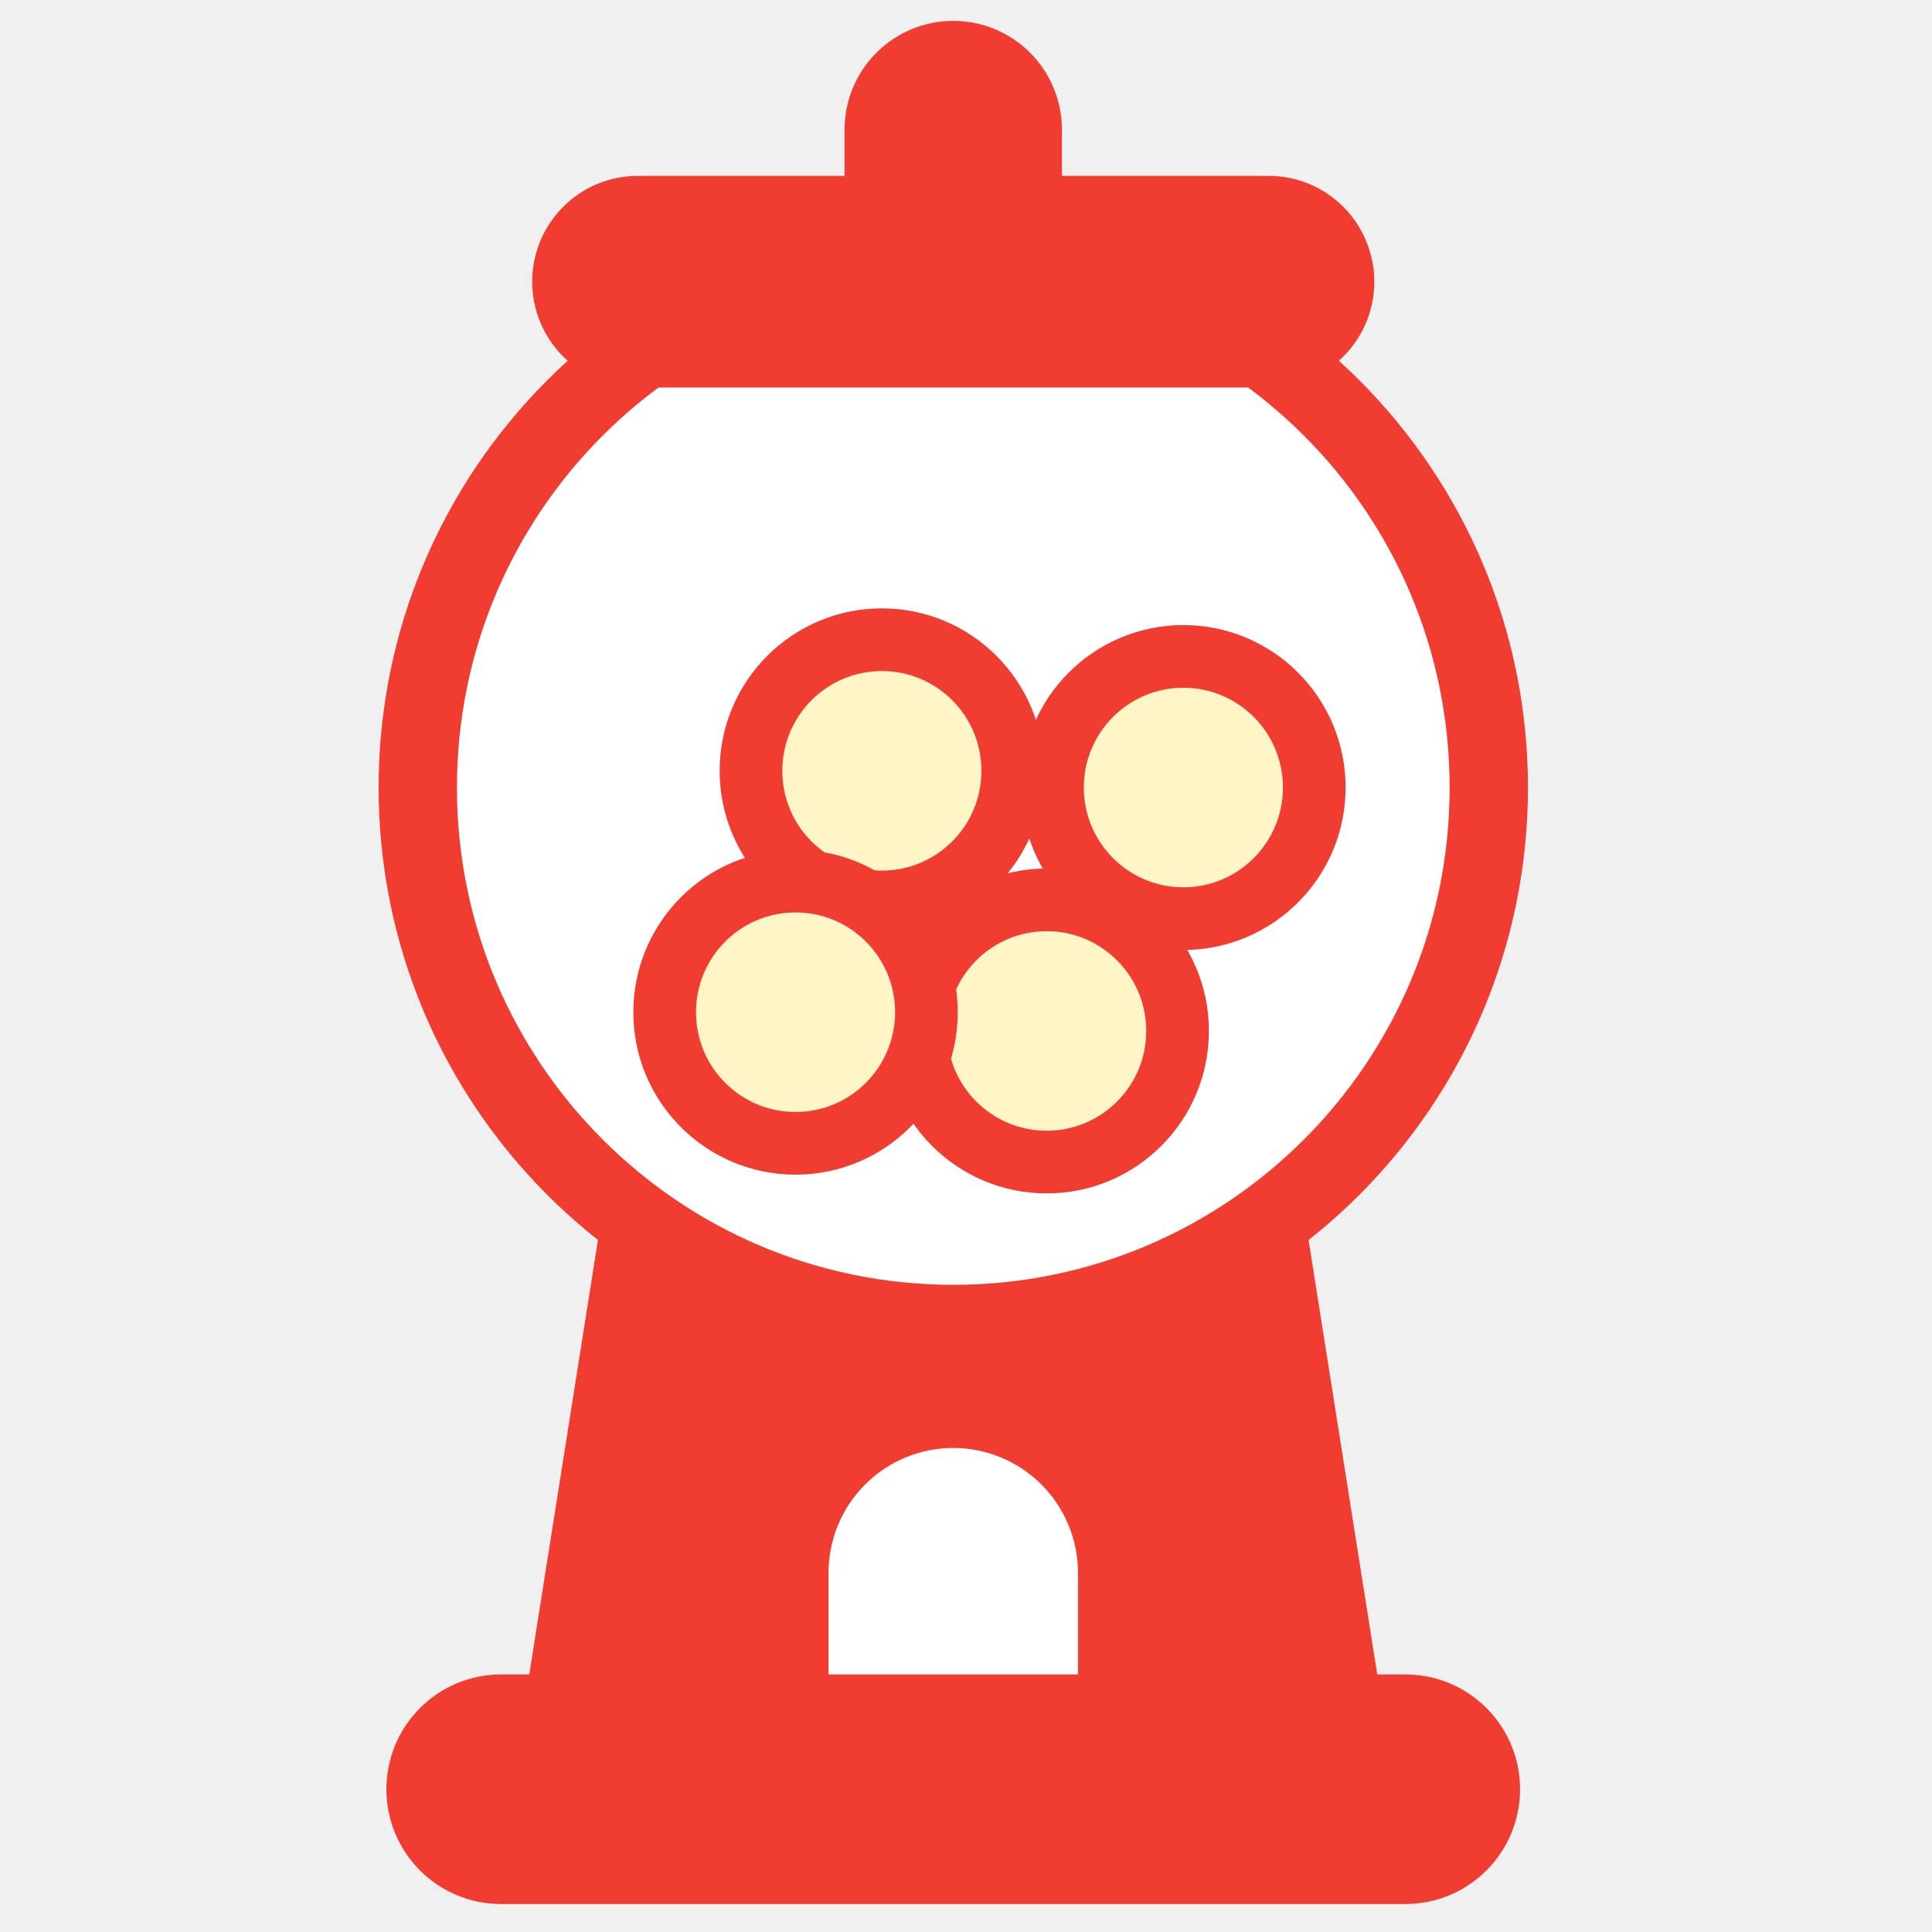
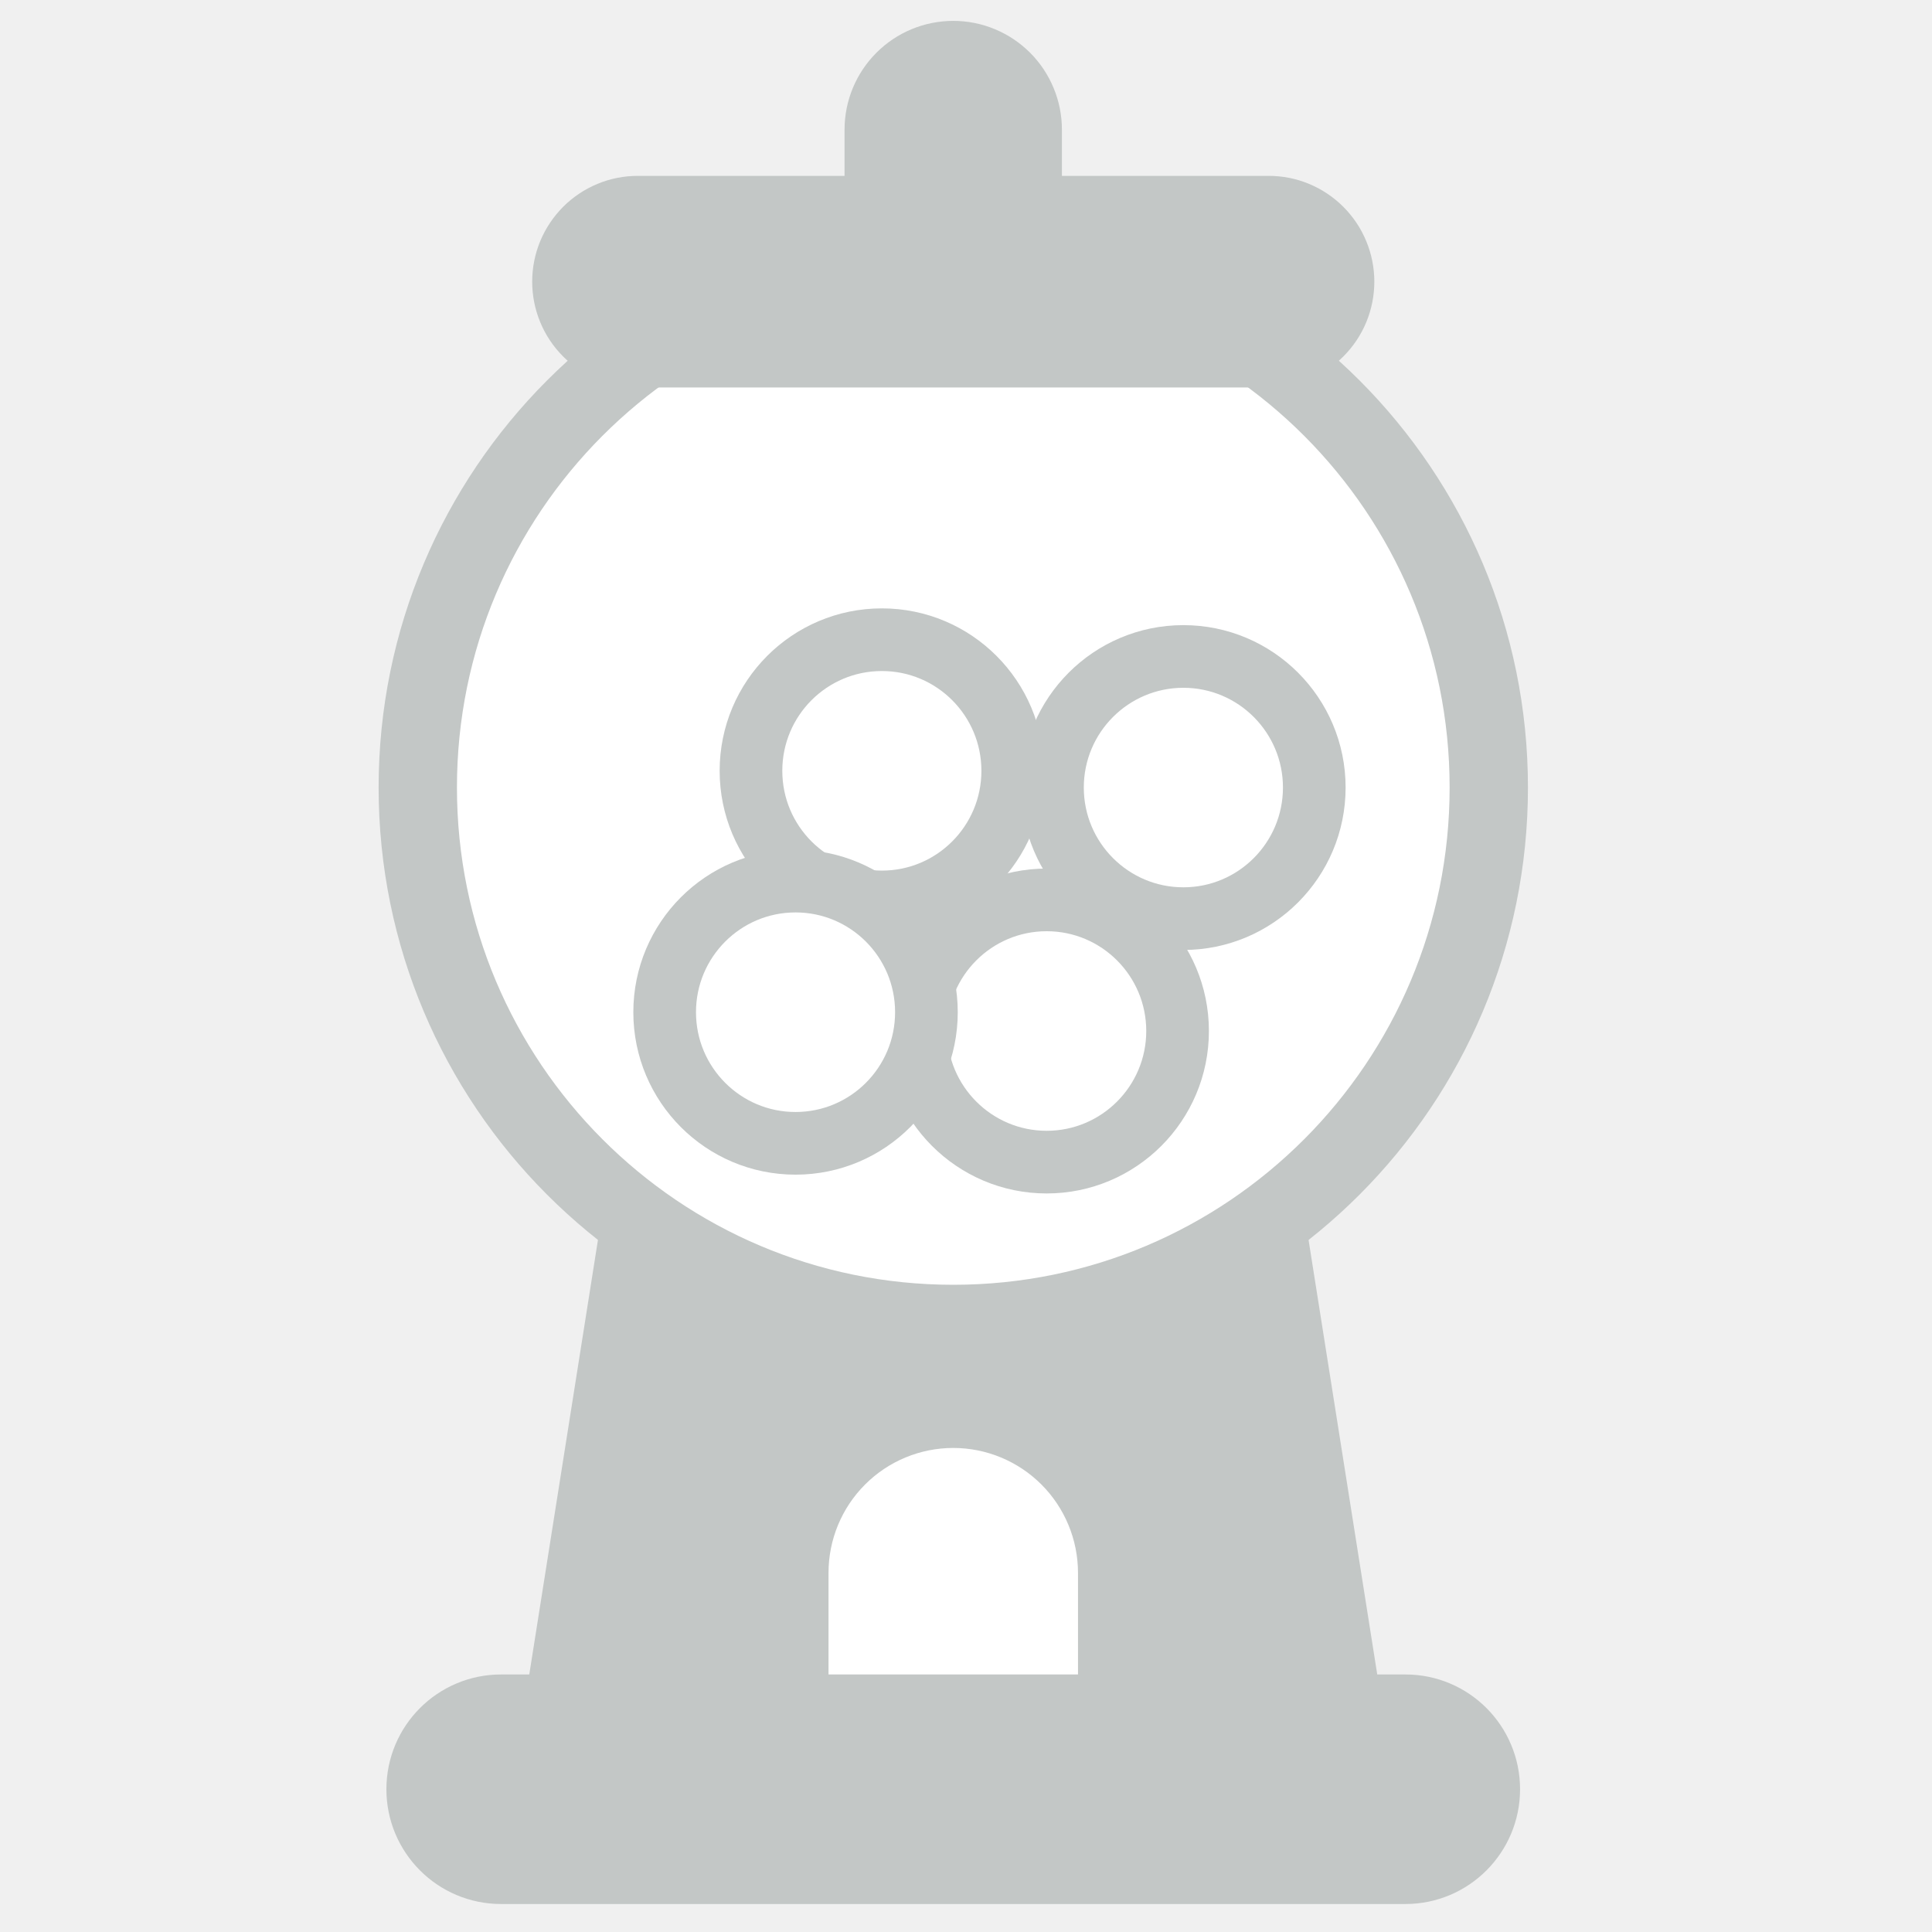
<svg xmlns="http://www.w3.org/2000/svg" width="37" height="37" viewBox="0 0 37 37" fill="none">
-   <path d="M26.188 34.723L24.023 21.025H12.489L10.324 34.723H26.188Z" fill="#F13C31" stroke="#F13C31" stroke-width="1.2" stroke-linecap="round" stroke-linejoin="round" />
-   <path d="M18.257 25.356C23.921 25.356 28.512 20.756 28.512 15.083C28.512 9.409 23.921 4.81 18.257 4.81C12.593 4.81 8.001 9.409 8.001 15.083C8.001 20.756 12.593 25.356 18.257 25.356Z" fill="white" stroke="#F13C31" stroke-width="1.5" stroke-linecap="round" stroke-linejoin="round" />
-   <path d="M19.737 3.968H16.774V2.484C16.774 2.09 16.93 1.713 17.208 1.435C17.486 1.156 17.863 1 18.256 1C18.45 1 18.643 1.038 18.823 1.113C19.002 1.187 19.166 1.297 19.303 1.434C19.441 1.572 19.55 1.736 19.624 1.916C19.699 2.096 19.737 2.289 19.737 2.484V3.968Z" fill="#F13C31" stroke="#F13C31" stroke-width="1.2" stroke-linecap="round" stroke-linejoin="round" />
-   <path d="M20.045 34.722H16.467V30.122C16.467 29.647 16.655 29.191 16.991 28.855C17.326 28.519 17.781 28.33 18.256 28.33C18.73 28.33 19.185 28.519 19.521 28.855C19.856 29.191 20.045 29.647 20.045 30.122V34.722Z" fill="white" stroke="white" stroke-width="1.2" stroke-linecap="round" stroke-linejoin="round" />
-   <path d="M24.295 6.821H12.216C11.839 6.821 11.476 6.671 11.209 6.403C10.942 6.136 10.792 5.773 10.792 5.395C10.792 5.207 10.829 5.022 10.9 4.849C10.972 4.675 11.077 4.518 11.209 4.386C11.341 4.253 11.498 4.148 11.671 4.076C11.844 4.005 12.029 3.968 12.216 3.968H24.295C24.482 3.968 24.668 4.005 24.84 4.076C25.013 4.148 25.17 4.253 25.302 4.386C25.435 4.518 25.54 4.675 25.611 4.849C25.683 5.022 25.72 5.207 25.72 5.395C25.72 5.773 25.57 6.136 25.302 6.403C25.035 6.671 24.673 6.821 24.295 6.821Z" fill="#F13C31" stroke="#F13C31" stroke-width="1.2" stroke-linecap="round" stroke-linejoin="round" />
-   <path d="M26.916 32.668H9.595C8.714 32.668 8 33.383 8 34.266V34.266C8 35.149 8.714 35.864 9.595 35.864H26.916C27.797 35.864 28.511 35.149 28.511 34.266V34.266C28.511 33.383 27.797 32.668 26.916 32.668Z" fill="#F13C31" stroke="#F13C31" stroke-width="1.2" stroke-linecap="round" stroke-linejoin="round" />
-   <path d="M20.045 22.255C21.429 22.255 22.552 21.131 22.552 19.744C22.552 18.358 21.429 17.233 20.045 17.233C18.66 17.233 17.538 18.358 17.538 19.744C17.538 21.131 18.66 22.255 20.045 22.255Z" fill="#FFF5C6" stroke="#F13C31" stroke-width="1.2" stroke-linecap="round" stroke-linejoin="round" />
-   <path d="M22.663 17.593C24.047 17.593 25.17 16.469 25.17 15.082C25.17 13.695 24.047 12.571 22.663 12.571C21.279 12.571 20.156 13.695 20.156 15.082C20.156 16.469 21.279 17.593 22.663 17.593Z" fill="#FFF5C6" stroke="#F13C31" stroke-width="1.2" stroke-linecap="round" stroke-linejoin="round" />
-   <path d="M16.889 17.273C18.273 17.273 19.395 16.149 19.395 14.762C19.395 13.375 18.273 12.251 16.889 12.251C15.504 12.251 14.382 13.375 14.382 14.762C14.382 16.149 15.504 17.273 16.889 17.273Z" fill="#FFF5C6" stroke="#F13C31" stroke-width="1.2" stroke-linecap="round" stroke-linejoin="round" />
-   <path d="M15.235 21.896C16.62 21.896 17.742 20.772 17.742 19.385C17.742 17.998 16.62 16.874 15.235 16.874C13.851 16.874 12.729 17.998 12.729 19.385C12.729 20.772 13.851 21.896 15.235 21.896Z" fill="#FFF5C6" stroke="#F13C31" stroke-width="1.2" stroke-linecap="round" stroke-linejoin="round" />
+   <path d="M26.188 34.723L24.023 21.025H12.489L10.324 34.723H26.188Z" fill="#C3C7C6" stroke="#C3C7C6" stroke-width="1.2" stroke-linecap="round" stroke-linejoin="round" />
+   <path d="M18.257 25.355C23.921 25.355 28.512 20.756 28.512 15.082C28.512 9.409 23.921 4.809 18.257 4.809C12.593 4.809 8.001 9.409 8.001 15.082C8.001 20.756 12.593 25.355 18.257 25.355Z" fill="white" stroke="#C3C7C6" stroke-width="1.5" stroke-linecap="round" stroke-linejoin="round" />
+   <path d="M19.737 3.968H16.774V2.484C16.774 2.09 16.93 1.713 17.208 1.435C17.486 1.156 17.863 1 18.256 1C18.45 1 18.643 1.038 18.823 1.113C19.002 1.187 19.166 1.297 19.303 1.434C19.441 1.572 19.55 1.736 19.624 1.916C19.699 2.096 19.737 2.289 19.737 2.484V3.968Z" fill="#C3C7C6" stroke="#C3C7C6" stroke-width="1.2" stroke-linecap="round" stroke-linejoin="round" />
+   <path d="M20.045 34.723H16.467V30.122C16.467 29.647 16.655 29.191 16.991 28.855C17.326 28.519 17.781 28.33 18.256 28.33C18.73 28.33 19.185 28.519 19.521 28.855C19.856 29.191 20.045 29.647 20.045 30.122V34.723Z" fill="white" stroke="white" stroke-width="1.2" stroke-linecap="round" stroke-linejoin="round" />
+   <path d="M24.295 6.821H12.216C11.839 6.821 11.476 6.671 11.209 6.403C10.942 6.136 10.792 5.773 10.792 5.394V5.394C10.792 5.207 10.829 5.021 10.9 4.848C10.972 4.675 11.077 4.518 11.209 4.385C11.341 4.253 11.498 4.148 11.671 4.076C11.844 4.004 12.029 3.968 12.216 3.968H24.295C24.482 3.968 24.668 4.004 24.84 4.076C25.013 4.148 25.17 4.253 25.302 4.385C25.435 4.518 25.54 4.675 25.611 4.848C25.683 5.021 25.72 5.207 25.72 5.394V5.394C25.72 5.773 25.57 6.136 25.302 6.403C25.035 6.671 24.673 6.821 24.295 6.821V6.821Z" fill="#C3C7C6" stroke="#C3C7C6" stroke-width="1.2" stroke-linecap="round" stroke-linejoin="round" />
+   <path d="M26.916 32.668H9.595C8.714 32.668 8 33.383 8 34.266V34.266C8 35.148 8.714 35.864 9.595 35.864H26.916C27.797 35.864 28.511 35.148 28.511 34.266V34.266C28.511 33.383 27.797 32.668 26.916 32.668Z" fill="#C3C7C6" stroke="#C3C7C6" stroke-width="1.2" stroke-linecap="round" stroke-linejoin="round" />
+   <path d="M20.045 22.256C21.429 22.256 22.552 21.131 22.552 19.745C22.552 18.358 21.429 17.234 20.045 17.234C18.66 17.234 17.538 18.358 17.538 19.745C17.538 21.131 18.66 22.256 20.045 22.256Z" fill="white" stroke="#C3C7C6" stroke-width="1.2" stroke-linecap="round" stroke-linejoin="round" />
+   <path d="M22.663 17.593C24.047 17.593 25.17 16.469 25.17 15.082C25.17 13.696 24.047 12.572 22.663 12.572C21.279 12.572 20.156 13.696 20.156 15.082C20.156 16.469 21.279 17.593 22.663 17.593Z" fill="white" stroke="#C3C7C6" stroke-width="1.2" stroke-linecap="round" stroke-linejoin="round" />
+   <path d="M16.889 17.273C18.273 17.273 19.395 16.149 19.395 14.762C19.395 13.375 18.273 12.251 16.889 12.251C15.504 12.251 14.382 13.375 14.382 14.762C14.382 16.149 15.504 17.273 16.889 17.273Z" fill="white" stroke="#C3C7C6" stroke-width="1.2" stroke-linecap="round" stroke-linejoin="round" />
+   <path d="M15.235 21.896C16.62 21.896 17.742 20.772 17.742 19.385C17.742 17.998 16.62 16.874 15.235 16.874C13.851 16.874 12.729 17.998 12.729 19.385C12.729 20.772 13.851 21.896 15.235 21.896Z" fill="white" stroke="#C3C7C6" stroke-width="1.2" stroke-linecap="round" stroke-linejoin="round" />
</svg>
